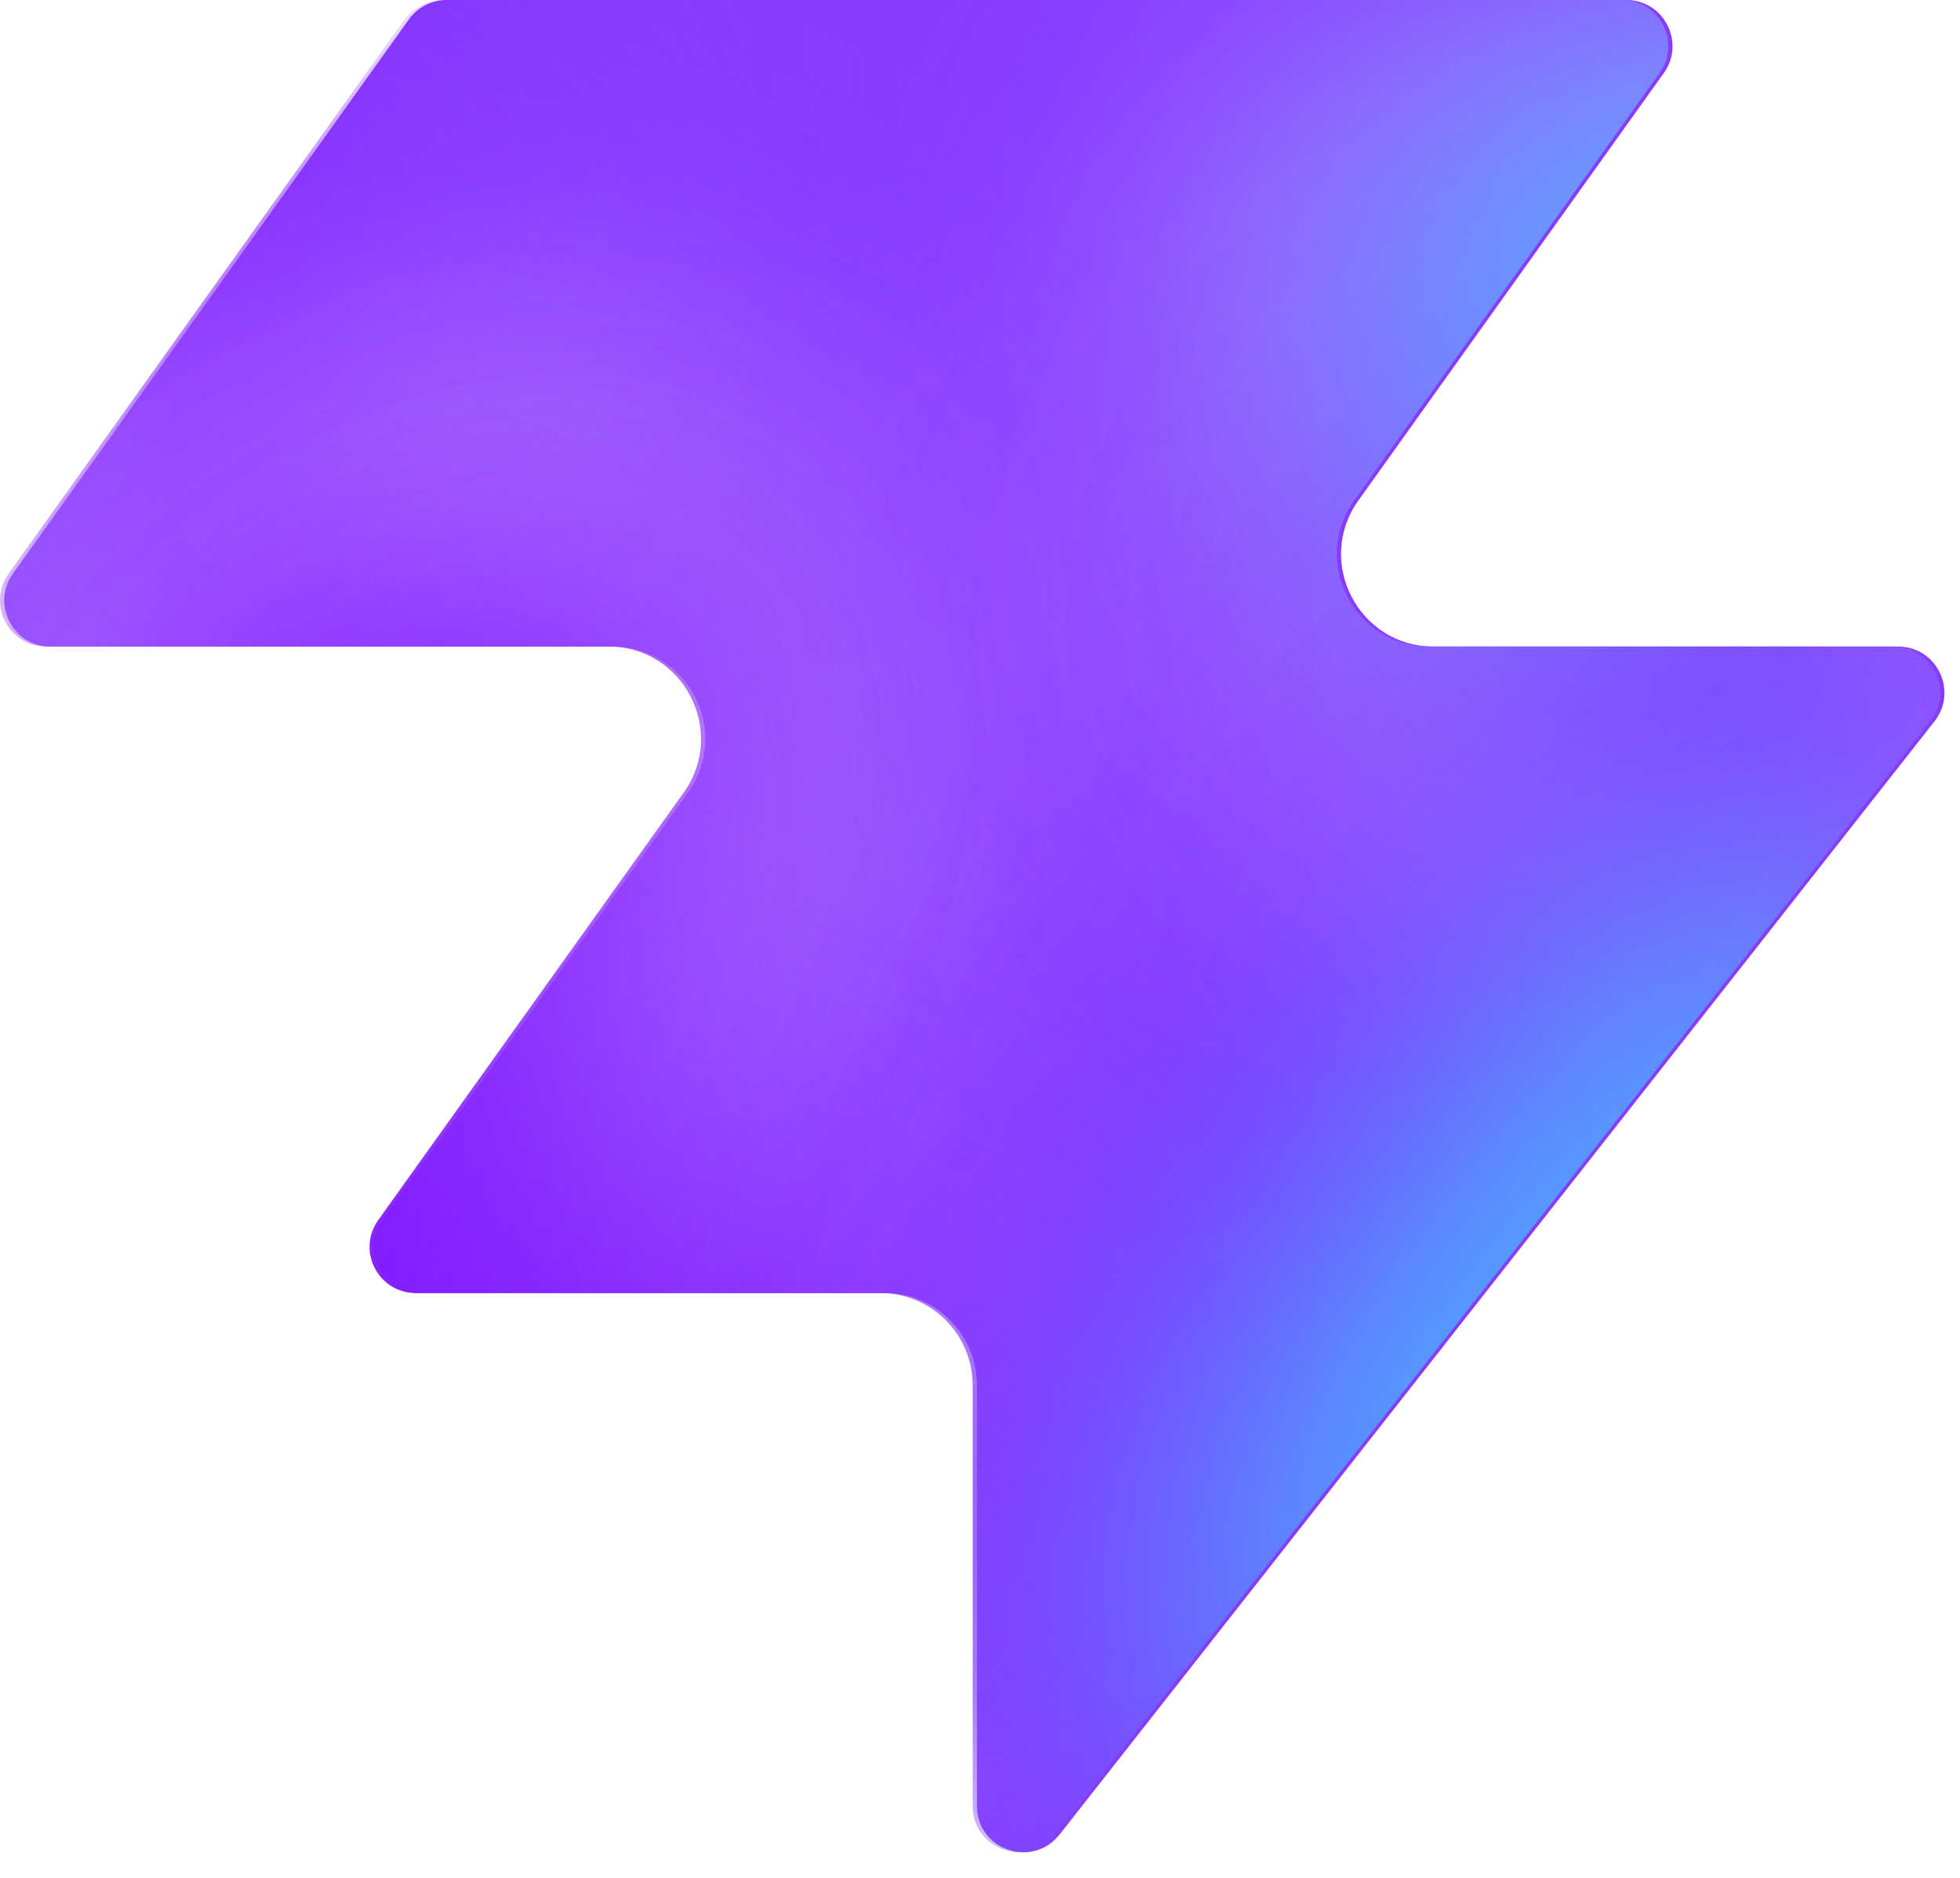
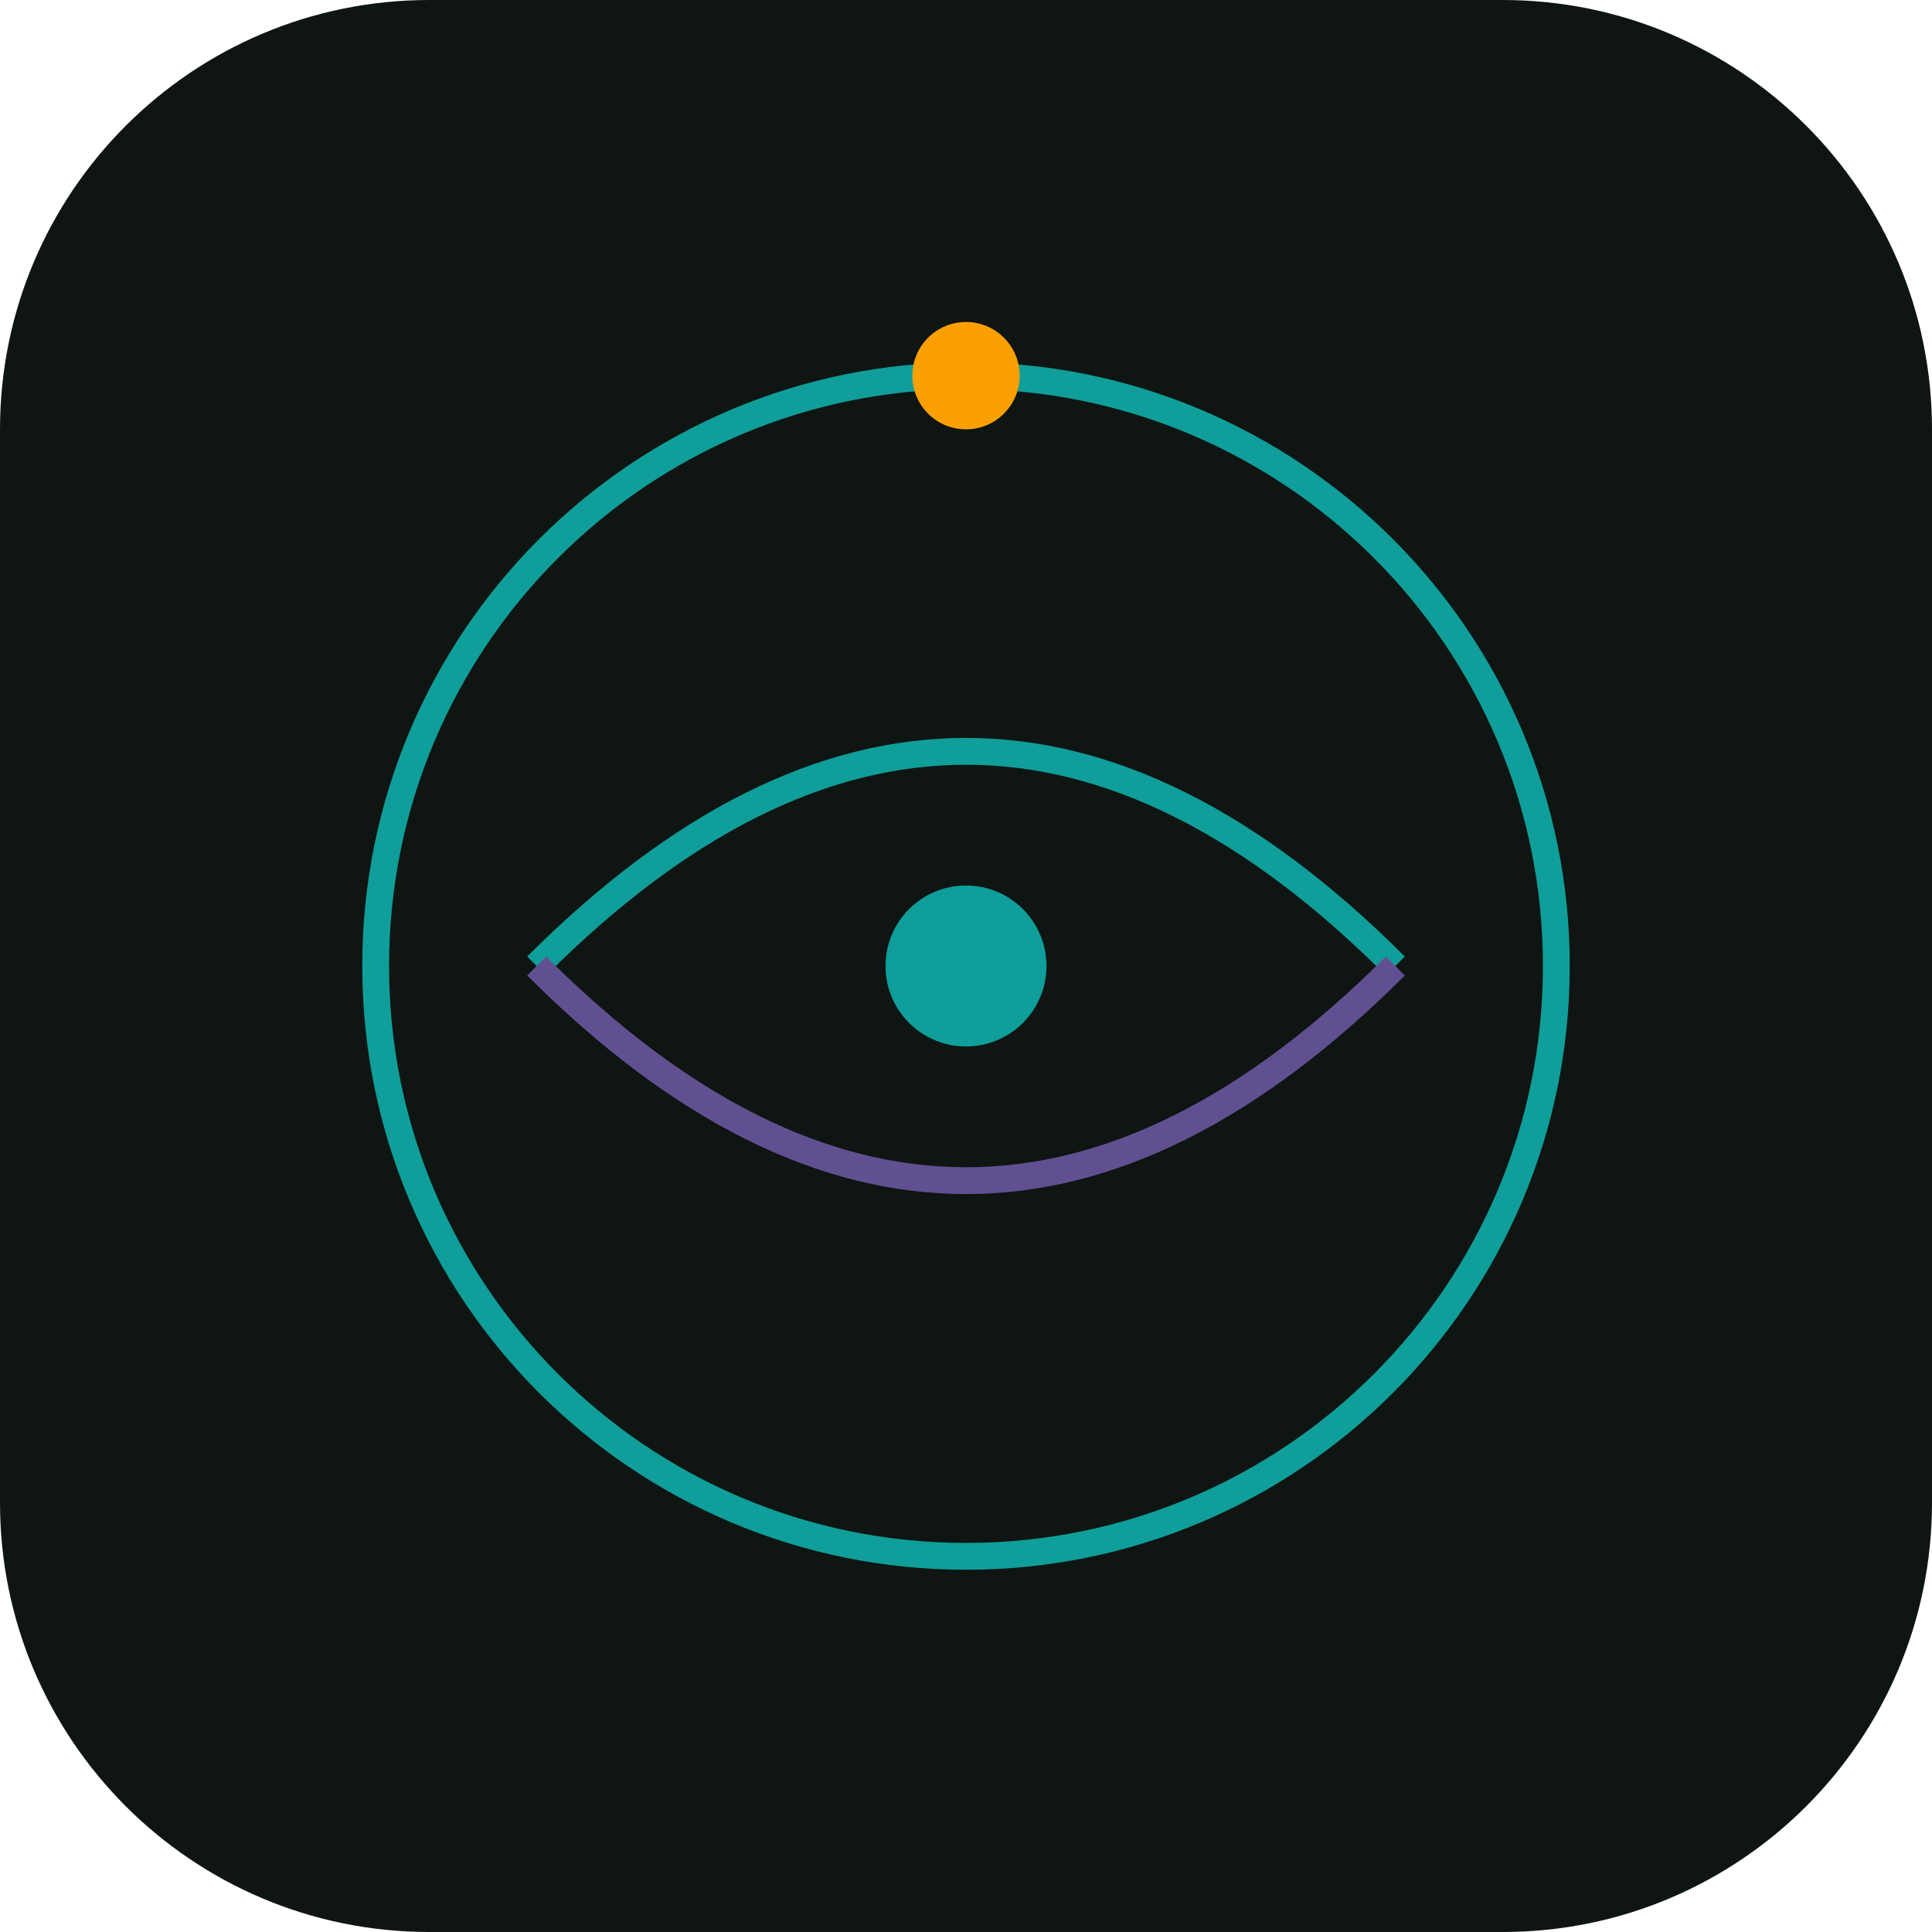
- <svg xmlns="http://www.w3.org/2000/svg" width="48" height="46" fill="none" viewBox="0 0 48 46">
-   <path fill="#863bff" d="M25.946 44.938c-.664.845-2.021.375-2.021-.698V33.937a2.26 2.26 0 0 0-2.262-2.262H10.287c-.92 0-1.456-1.04-.92-1.788l7.48-10.471c1.07-1.497 0-3.578-1.842-3.578H1.237c-.92 0-1.456-1.04-.92-1.788L10.013.474c.214-.297.556-.474.92-.474h28.894c.92 0 1.456 1.04.92 1.788l-7.48 10.471c-1.07 1.498 0 3.579 1.842 3.579h11.377c.943 0 1.473 1.088.89 1.83L25.947 44.94z" style="fill:#863bff;fill:color(display-p3 .525 .23 1);fill-opacity:1" />
-   <mask id="a" width="48" height="46" x="0" y="0" maskUnits="userSpaceOnUse" style="mask-type:alpha">
-     <path fill="#000" d="M25.842 44.938c-.664.844-2.021.375-2.021-.698V33.937a2.26 2.26 0 0 0-2.262-2.262H10.183c-.92 0-1.456-1.04-.92-1.788l7.48-10.471c1.07-1.498 0-3.579-1.842-3.579H1.133c-.92 0-1.456-1.04-.92-1.787L9.91.473c.214-.297.556-.474.92-.474h28.894c.92 0 1.456 1.04.92 1.788l-7.48 10.471c-1.07 1.498 0 3.578 1.842 3.578h11.377c.943 0 1.473 1.088.89 1.832L25.843 44.94z" style="fill:#000;fill-opacity:1" />
-   </mask>
-   <g mask="url(#a)">
-     <g filter="url(#b)">
-       <ellipse cx="5.508" cy="14.704" fill="#ede6ff" rx="5.508" ry="14.704" style="fill:#ede6ff;fill:color(display-p3 .927 .903 1);fill-opacity:1" transform="matrix(.00324 1 1 -.00324 -4.47 31.516)" />
-     </g>
-     <g filter="url(#c)">
-       <ellipse cx="10.399" cy="29.851" fill="#ede6ff" rx="10.399" ry="29.851" style="fill:#ede6ff;fill:color(display-p3 .927 .903 1);fill-opacity:1" transform="matrix(.00324 1 1 -.00324 -39.328 7.883)" />
-     </g>
-     <g filter="url(#d)">
-       <ellipse cx="5.508" cy="30.487" fill="#7e14ff" rx="5.508" ry="30.487" style="fill:#7e14ff;fill:color(display-p3 .492 .077 1);fill-opacity:1" transform="rotate(89.814 -25.913 -14.639)scale(1 -1)" />
-     </g>
-     <g filter="url(#e)">
-       <ellipse cx="5.508" cy="30.599" fill="#7e14ff" rx="5.508" ry="30.599" style="fill:#7e14ff;fill:color(display-p3 .492 .077 1);fill-opacity:1" transform="rotate(89.814 -32.644 -3.334)scale(1 -1)" />
-     </g>
-     <g filter="url(#f)">
-       <ellipse cx="5.508" cy="30.599" fill="#7e14ff" rx="5.508" ry="30.599" style="fill:#7e14ff;fill:color(display-p3 .492 .077 1);fill-opacity:1" transform="matrix(.00324 1 1 -.00324 -34.34 30.47)" />
-     </g>
-     <g filter="url(#g)">
-       <ellipse cx="14.072" cy="22.078" fill="#ede6ff" rx="14.072" ry="22.078" style="fill:#ede6ff;fill:color(display-p3 .927 .903 1);fill-opacity:1" transform="rotate(93.35 24.506 48.493)scale(-1 1)" />
-     </g>
-     <g filter="url(#h)">
-       <ellipse cx="3.47" cy="21.501" fill="#7e14ff" rx="3.47" ry="21.501" style="fill:#7e14ff;fill:color(display-p3 .492 .077 1);fill-opacity:1" transform="rotate(89.009 28.708 47.59)scale(-1 1)" />
-     </g>
-     <g filter="url(#i)">
-       <ellipse cx="3.47" cy="21.501" fill="#7e14ff" rx="3.47" ry="21.501" style="fill:#7e14ff;fill:color(display-p3 .492 .077 1);fill-opacity:1" transform="rotate(89.009 28.708 47.59)scale(-1 1)" />
-     </g>
-     <g filter="url(#j)">
-       <ellipse cx=".387" cy="8.972" fill="#7e14ff" rx="4.407" ry="29.108" style="fill:#7e14ff;fill:color(display-p3 .492 .077 1);fill-opacity:1" transform="rotate(39.51 .387 8.972)" />
-     </g>
-     <g filter="url(#k)">
-       <ellipse cx="47.523" cy="-6.092" fill="#7e14ff" rx="4.407" ry="29.108" style="fill:#7e14ff;fill:color(display-p3 .492 .077 1);fill-opacity:1" transform="rotate(37.892 47.523 -6.092)" />
-     </g>
-     <g filter="url(#l)">
-       <ellipse cx="41.412" cy="6.333" fill="#47bfff" rx="5.971" ry="9.665" style="fill:#47bfff;fill:color(display-p3 .28 .748 1);fill-opacity:1" transform="rotate(37.892 41.412 6.333)" />
-     </g>
-     <g filter="url(#m)">
-       <ellipse cx="-1.879" cy="38.332" fill="#7e14ff" rx="4.407" ry="29.108" style="fill:#7e14ff;fill:color(display-p3 .492 .077 1);fill-opacity:1" transform="rotate(37.892 -1.88 38.332)" />
-     </g>
-     <g filter="url(#n)">
-       <ellipse cx="-1.879" cy="38.332" fill="#7e14ff" rx="4.407" ry="29.108" style="fill:#7e14ff;fill:color(display-p3 .492 .077 1);fill-opacity:1" transform="rotate(37.892 -1.88 38.332)" />
-     </g>
-     <g filter="url(#o)">
-       <ellipse cx="35.651" cy="29.907" fill="#7e14ff" rx="4.407" ry="29.108" style="fill:#7e14ff;fill:color(display-p3 .492 .077 1);fill-opacity:1" transform="rotate(37.892 35.651 29.907)" />
-     </g>
-     <g filter="url(#p)">
-       <ellipse cx="38.418" cy="32.4" fill="#47bfff" rx="5.971" ry="15.297" style="fill:#47bfff;fill:color(display-p3 .28 .748 1);fill-opacity:1" transform="rotate(37.892 38.418 32.4)" />
-     </g>
-   </g>
-   <defs>
-     <filter id="b" width="60.045" height="41.654" x="-19.77" y="16.149" color-interpolation-filters="sRGB" filterUnits="userSpaceOnUse">
-       <feFlood flood-opacity="0" result="BackgroundImageFix" />
-       <feBlend in="SourceGraphic" in2="BackgroundImageFix" result="shape" />
-       <feGaussianBlur result="effect1_foregroundBlur_2002_17158" stdDeviation="7.659" />
-     </filter>
-     <filter id="c" width="90.34" height="51.437" x="-54.613" y="-7.533" color-interpolation-filters="sRGB" filterUnits="userSpaceOnUse">
-       <feFlood flood-opacity="0" result="BackgroundImageFix" />
-       <feBlend in="SourceGraphic" in2="BackgroundImageFix" result="shape" />
-       <feGaussianBlur result="effect1_foregroundBlur_2002_17158" stdDeviation="7.659" />
-     </filter>
-     <filter id="d" width="79.355" height="29.4" x="-49.64" y="2.03" color-interpolation-filters="sRGB" filterUnits="userSpaceOnUse">
-       <feFlood flood-opacity="0" result="BackgroundImageFix" />
-       <feBlend in="SourceGraphic" in2="BackgroundImageFix" result="shape" />
-       <feGaussianBlur result="effect1_foregroundBlur_2002_17158" stdDeviation="4.596" />
-     </filter>
-     <filter id="e" width="79.579" height="29.4" x="-45.045" y="20.029" color-interpolation-filters="sRGB" filterUnits="userSpaceOnUse">
-       <feFlood flood-opacity="0" result="BackgroundImageFix" />
-       <feBlend in="SourceGraphic" in2="BackgroundImageFix" result="shape" />
-       <feGaussianBlur result="effect1_foregroundBlur_2002_17158" stdDeviation="4.596" />
-     </filter>
-     <filter id="f" width="79.579" height="29.4" x="-43.513" y="21.178" color-interpolation-filters="sRGB" filterUnits="userSpaceOnUse">
-       <feFlood flood-opacity="0" result="BackgroundImageFix" />
-       <feBlend in="SourceGraphic" in2="BackgroundImageFix" result="shape" />
-       <feGaussianBlur result="effect1_foregroundBlur_2002_17158" stdDeviation="4.596" />
-     </filter>
-     <filter id="g" width="74.749" height="58.852" x="15.756" y="-17.901" color-interpolation-filters="sRGB" filterUnits="userSpaceOnUse">
-       <feFlood flood-opacity="0" result="BackgroundImageFix" />
-       <feBlend in="SourceGraphic" in2="BackgroundImageFix" result="shape" />
-       <feGaussianBlur result="effect1_foregroundBlur_2002_17158" stdDeviation="7.659" />
-     </filter>
-     <filter id="h" width="61.377" height="25.362" x="23.548" y="2.284" color-interpolation-filters="sRGB" filterUnits="userSpaceOnUse">
-       <feFlood flood-opacity="0" result="BackgroundImageFix" />
-       <feBlend in="SourceGraphic" in2="BackgroundImageFix" result="shape" />
-       <feGaussianBlur result="effect1_foregroundBlur_2002_17158" stdDeviation="4.596" />
-     </filter>
-     <filter id="i" width="61.377" height="25.362" x="23.548" y="2.284" color-interpolation-filters="sRGB" filterUnits="userSpaceOnUse">
-       <feFlood flood-opacity="0" result="BackgroundImageFix" />
-       <feBlend in="SourceGraphic" in2="BackgroundImageFix" result="shape" />
-       <feGaussianBlur result="effect1_foregroundBlur_2002_17158" stdDeviation="4.596" />
-     </filter>
-     <filter id="j" width="56.045" height="63.649" x="-27.636" y="-22.853" color-interpolation-filters="sRGB" filterUnits="userSpaceOnUse">
-       <feFlood flood-opacity="0" result="BackgroundImageFix" />
-       <feBlend in="SourceGraphic" in2="BackgroundImageFix" result="shape" />
-       <feGaussianBlur result="effect1_foregroundBlur_2002_17158" stdDeviation="4.596" />
-     </filter>
-     <filter id="k" width="54.814" height="64.646" x="20.116" y="-38.415" color-interpolation-filters="sRGB" filterUnits="userSpaceOnUse">
-       <feFlood flood-opacity="0" result="BackgroundImageFix" />
-       <feBlend in="SourceGraphic" in2="BackgroundImageFix" result="shape" />
-       <feGaussianBlur result="effect1_foregroundBlur_2002_17158" stdDeviation="4.596" />
-     </filter>
-     <filter id="l" width="33.541" height="35.313" x="24.641" y="-11.323" color-interpolation-filters="sRGB" filterUnits="userSpaceOnUse">
-       <feFlood flood-opacity="0" result="BackgroundImageFix" />
-       <feBlend in="SourceGraphic" in2="BackgroundImageFix" result="shape" />
-       <feGaussianBlur result="effect1_foregroundBlur_2002_17158" stdDeviation="4.596" />
-     </filter>
-     <filter id="m" width="54.814" height="64.646" x="-29.286" y="6.009" color-interpolation-filters="sRGB" filterUnits="userSpaceOnUse">
-       <feFlood flood-opacity="0" result="BackgroundImageFix" />
-       <feBlend in="SourceGraphic" in2="BackgroundImageFix" result="shape" />
-       <feGaussianBlur result="effect1_foregroundBlur_2002_17158" stdDeviation="4.596" />
-     </filter>
-     <filter id="n" width="54.814" height="64.646" x="-29.286" y="6.009" color-interpolation-filters="sRGB" filterUnits="userSpaceOnUse">
-       <feFlood flood-opacity="0" result="BackgroundImageFix" />
-       <feBlend in="SourceGraphic" in2="BackgroundImageFix" result="shape" />
-       <feGaussianBlur result="effect1_foregroundBlur_2002_17158" stdDeviation="4.596" />
-     </filter>
-     <filter id="o" width="54.814" height="64.646" x="8.244" y="-2.416" color-interpolation-filters="sRGB" filterUnits="userSpaceOnUse">
-       <feFlood flood-opacity="0" result="BackgroundImageFix" />
-       <feBlend in="SourceGraphic" in2="BackgroundImageFix" result="shape" />
-       <feGaussianBlur result="effect1_foregroundBlur_2002_17158" stdDeviation="4.596" />
-     </filter>
-     <filter id="p" width="39.409" height="43.623" x="18.713" y="10.588" color-interpolation-filters="sRGB" filterUnits="userSpaceOnUse">
-       <feFlood flood-opacity="0" result="BackgroundImageFix" />
-       <feBlend in="SourceGraphic" in2="BackgroundImageFix" result="shape" />
-       <feGaussianBlur result="effect1_foregroundBlur_2002_17158" stdDeviation="4.596" />
-     </filter>
-   </defs>
+ <svg xmlns="http://www.w3.org/2000/svg" viewBox="0 0 72 72" fill="none">
+   <rect width="72" height="72" rx="16" fill="#0E1512" />
+   <circle cx="36" cy="36" r="22" stroke="#0F9E99" strokeWidth="1.5" fill="none" />
+   <path d="M20 36 Q36 20 52 36" stroke="#0F9E99" strokeWidth="2.5" fill="none" strokeLinecap="round" />
+   <path d="M20 36 Q36 52 52 36" stroke="#615091" strokeWidth="2.5" fill="none" strokeLinecap="round" />
+   <circle cx="36" cy="36" r="3" fill="#0F9E99" />
+   <circle cx="36" cy="14" r="2" fill="#FBA002" />
</svg>
